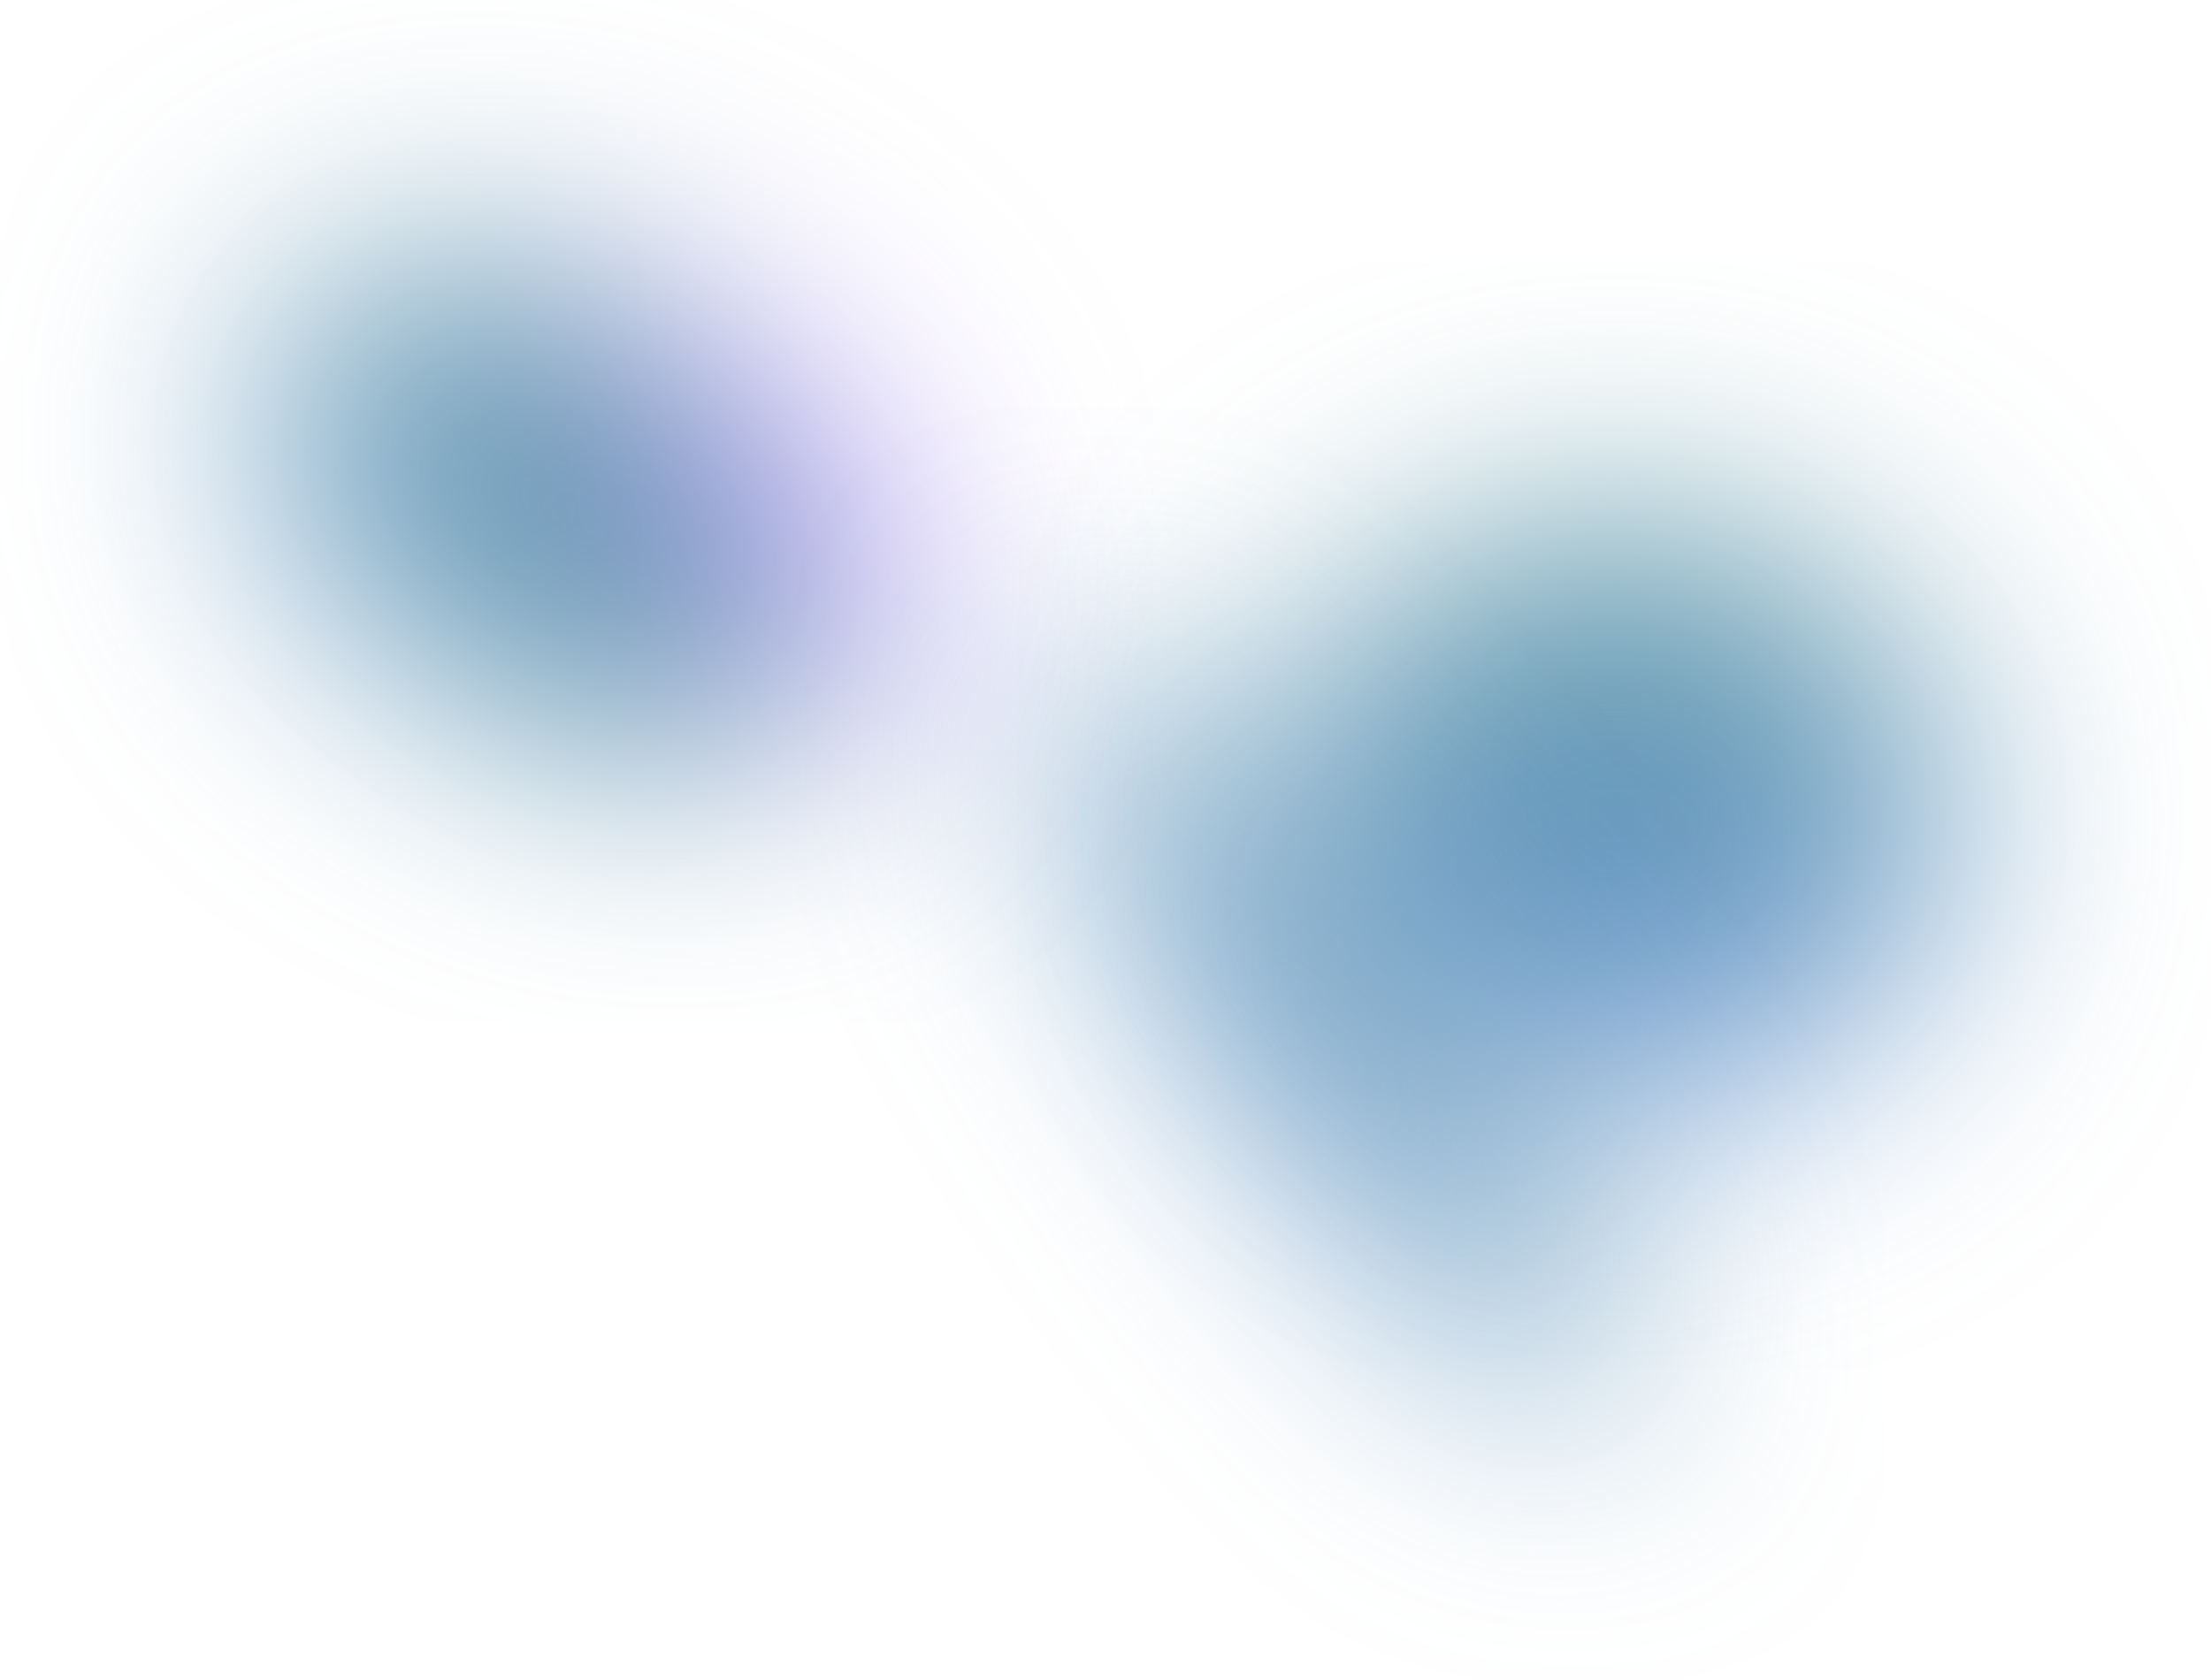
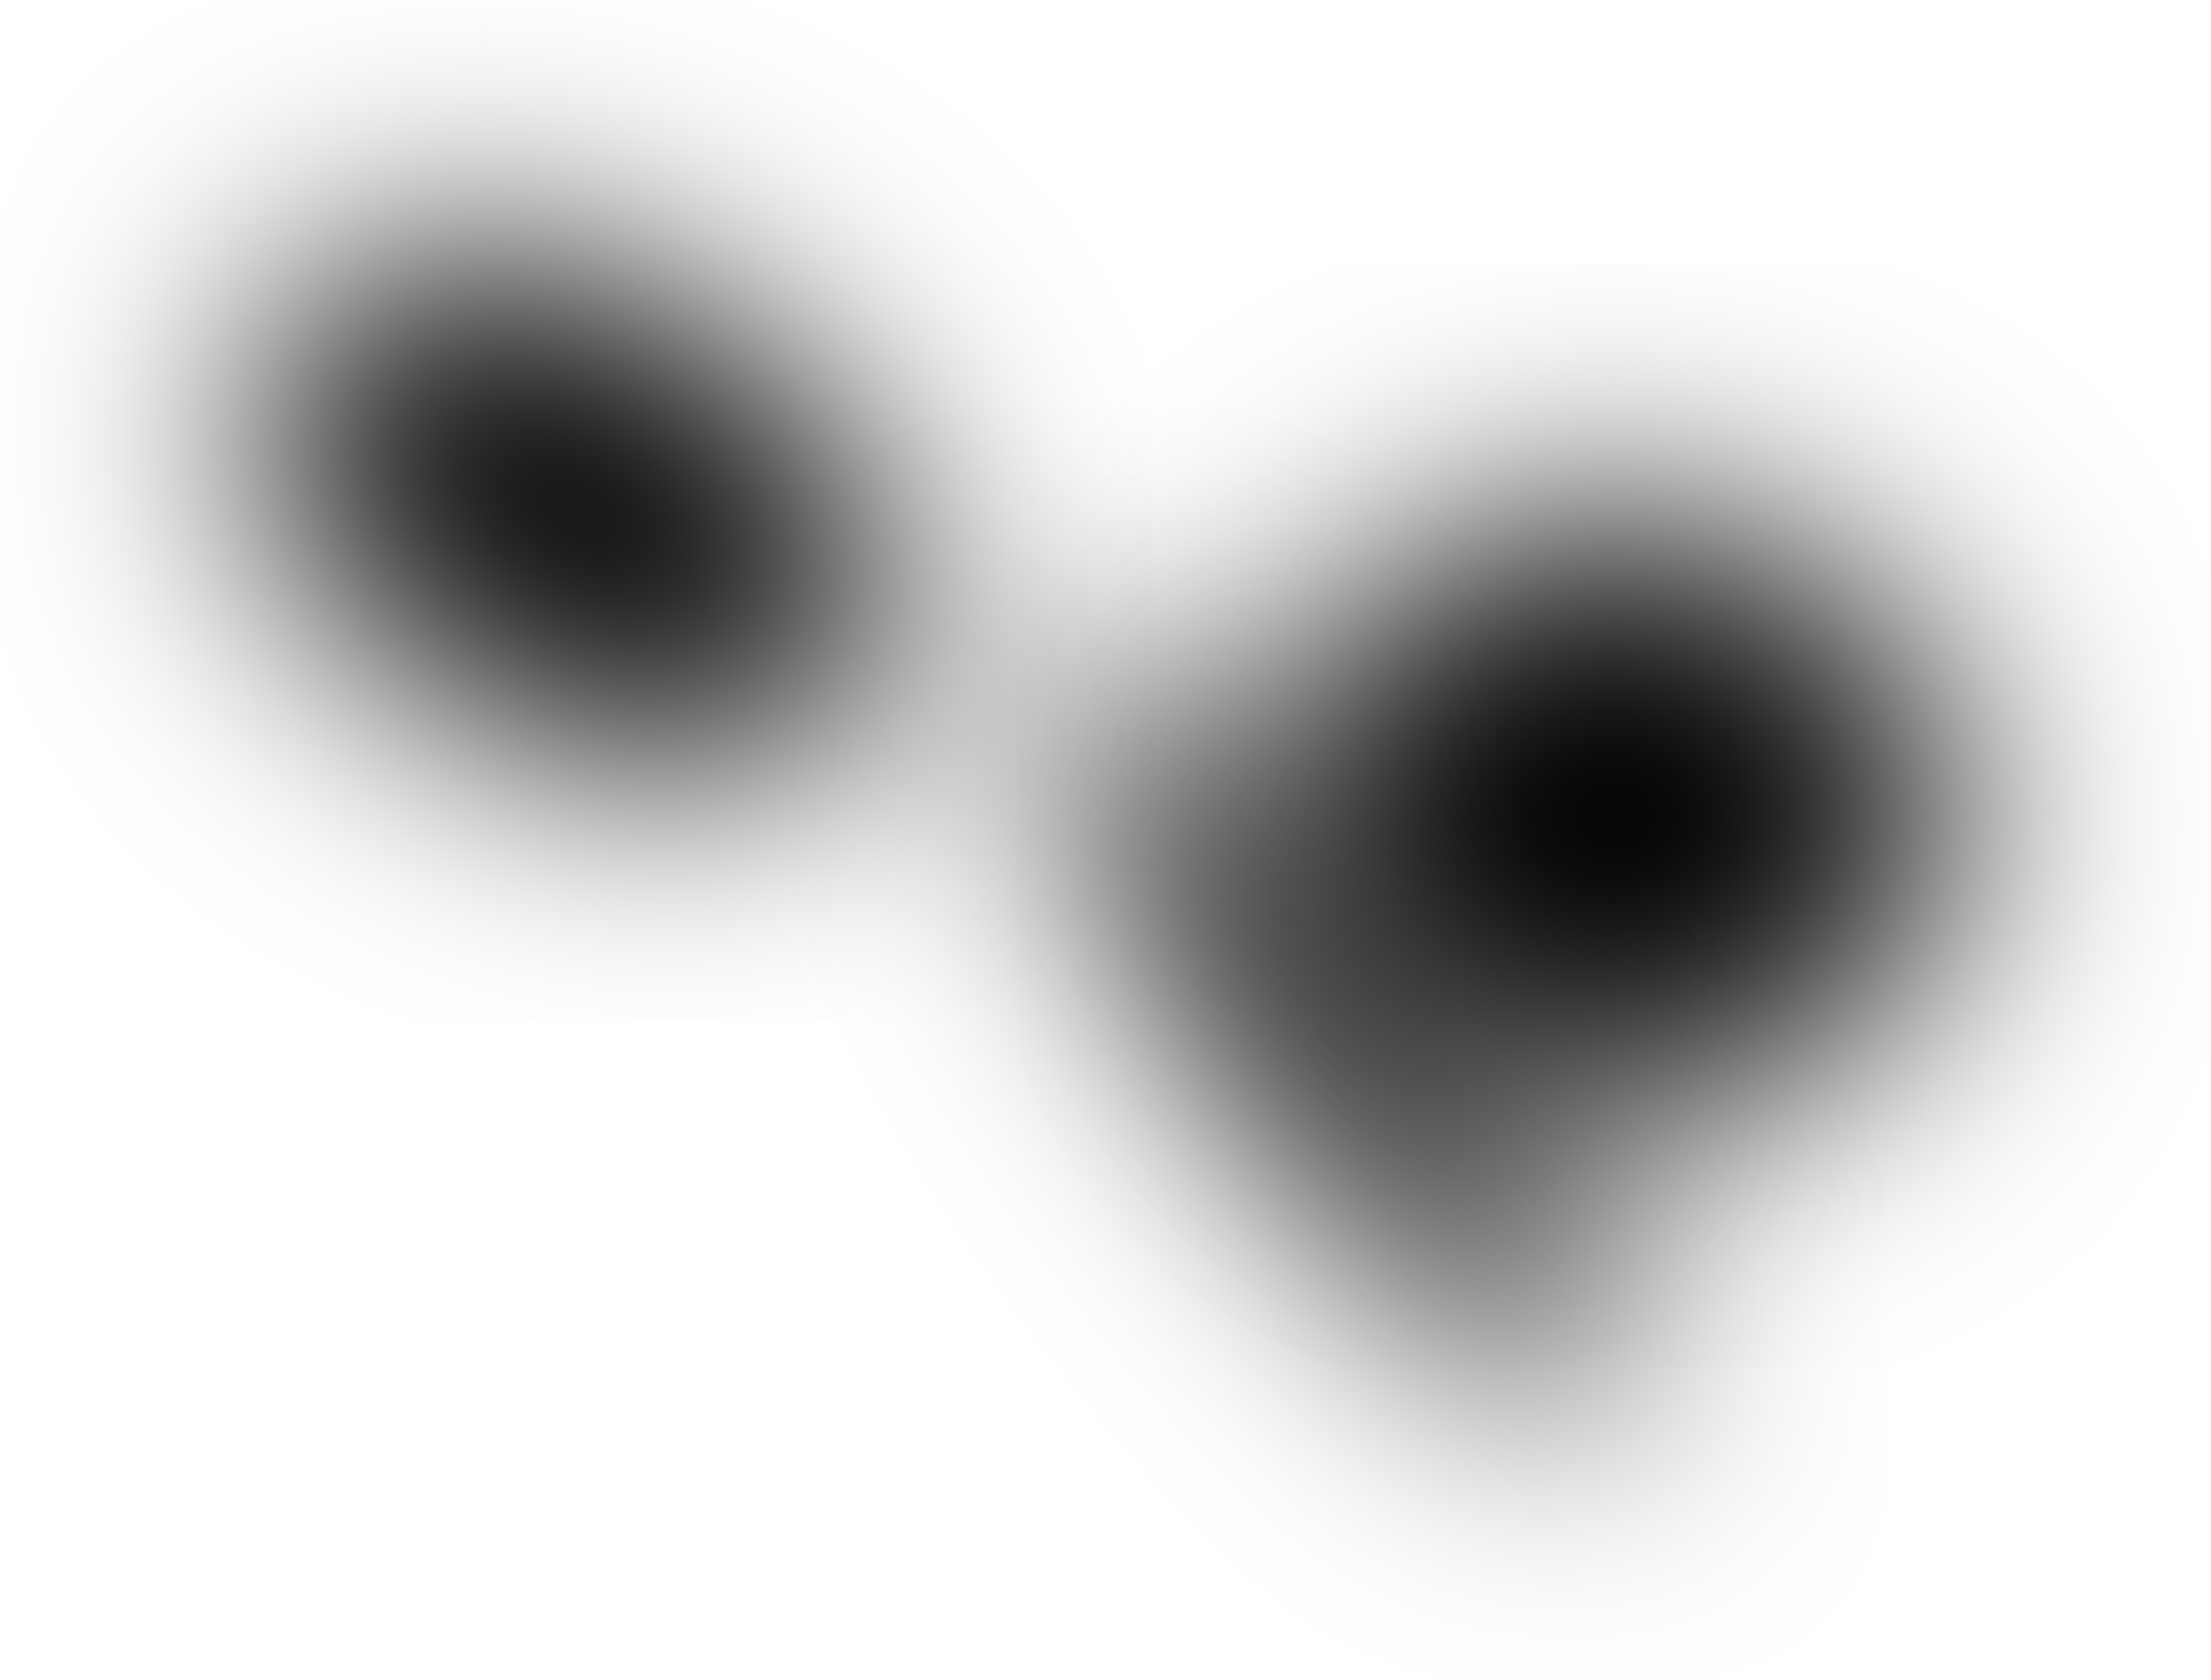
<svg xmlns="http://www.w3.org/2000/svg" width="3676" height="2793" viewBox="0 0 3676 2793" fill="none">
  <g filter="url(#filter0_f_11_2)">
-     <ellipse cx="2683.5" cy="1356" rx="564.5" ry="490" fill="url(#paint0_linear_11_2)" fill-opacity="0.8" />
+     <ellipse cx="2683.5" cy="1356" rx="564.5" ry="490" fill="url(#paint0_linear_11_2)" fillOpacity="0.8" />
  </g>
  <g filter="url(#filter1_f_11_2)">
-     <ellipse cx="2224.36" cy="1735.37" rx="775.348" ry="156.318" transform="rotate(53.3104 2224.36 1735.37)" fill="url(#paint1_linear_11_2)" fill-opacity="0.8" />
+     <ellipse cx="2224.36" cy="1735.37" rx="775.348" ry="156.318" transform="rotate(53.3104 2224.36 1735.37)" fill="url(#paint1_linear_11_2)" fillOpacity="0.8" />
  </g>
  <g filter="url(#filter2_f_11_2)">
-     <ellipse cx="958.84" cy="849.328" rx="568.922" ry="366.554" transform="rotate(28.452 958.84 849.328)" fill="url(#paint2_linear_11_2)" fill-opacity="0.8" />
+     <ellipse cx="958.84" cy="849.328" rx="568.922" ry="366.554" transform="rotate(28.452 958.84 849.328)" fill="url(#paint2_linear_11_2)" fillOpacity="0.8" />
  </g>
  <defs>
    <filter id="filter0_f_11_2" x="1691" y="438" width="1985" height="1836" filterUnits="userSpaceOnUse" color-interpolation-filters="sRGB">
      <feFlood flood-opacity="0" result="BackgroundImageFix" />
      <feBlend mode="normal" in="SourceGraphic" in2="BackgroundImageFix" result="shape" />
      <feGaussianBlur stdDeviation="214" result="effect1_foregroundBlur_11_2" />
    </filter>
    <filter id="filter1_f_11_2" x="1316.33" y="678.571" width="1816.07" height="2113.6" filterUnits="userSpaceOnUse" color-interpolation-filters="sRGB">
      <feFlood flood-opacity="0" result="BackgroundImageFix" />
      <feBlend mode="normal" in="SourceGraphic" in2="BackgroundImageFix" result="shape" />
      <feGaussianBlur stdDeviation="214" result="effect1_foregroundBlur_11_2" />
    </filter>
    <filter id="filter2_f_11_2" x="0.882" y="0.211" width="1915.92" height="1698.23" filterUnits="userSpaceOnUse" color-interpolation-filters="sRGB">
      <feFlood flood-opacity="0" result="BackgroundImageFix" />
      <feBlend mode="normal" in="SourceGraphic" in2="BackgroundImageFix" result="shape" />
      <feGaussianBlur stdDeviation="214" result="effect1_foregroundBlur_11_2" />
    </filter>
    <linearGradient id="paint0_linear_11_2" x1="2683.5" y1="866" x2="2683.5" y2="1846" gradientUnits="userSpaceOnUse">
-       <stop stop-color="#D9D9D9" />
-       <stop offset="0" stop-color="#357D8A" />
-       <stop offset="0.422" stop-color="#4080A8" />
-       <stop offset="1" stop-color="#5083D0" />
+       <stop stopColor="#D9D9D9" />
+       <stop offset="0" stopColor="#357D8A" />
+       <stop offset="0.422" stopColor="#4080A8" />
+       <stop offset="1" stopColor="#5083D0" />
    </linearGradient>
    <linearGradient id="paint1_linear_11_2" x1="2224.36" y1="1579.05" x2="2224.36" y2="1891.69" gradientUnits="userSpaceOnUse">
-       <stop stop-color="#D9D9D9" />
-       <stop offset="0" stop-color="#357D8A" />
-       <stop offset="0.422" stop-color="#4080A8" />
-       <stop offset="1" stop-color="#5083D0" />
+       <stop stopColor="#D9D9D9" />
+       <stop offset="0" stopColor="#357D8A" />
+       <stop offset="0.422" stopColor="#4080A8" />
+       <stop offset="1" stopColor="#5083D0" />
    </linearGradient>
    <linearGradient id="paint2_linear_11_2" x1="1217.01" y1="655.232" x2="689.211" y2="1403.84" gradientUnits="userSpaceOnUse">
-       <stop stop-color="#9D71F9" />
-       <stop offset="0.259" stop-color="#357D8A" />
-       <stop offset="1" stop-color="#5083D0" />
+       <stop stopColor="#9D71F9" />
+       <stop offset="0.259" stopColor="#357D8A" />
+       <stop offset="1" stopColor="#5083D0" />
    </linearGradient>
  </defs>
</svg>
